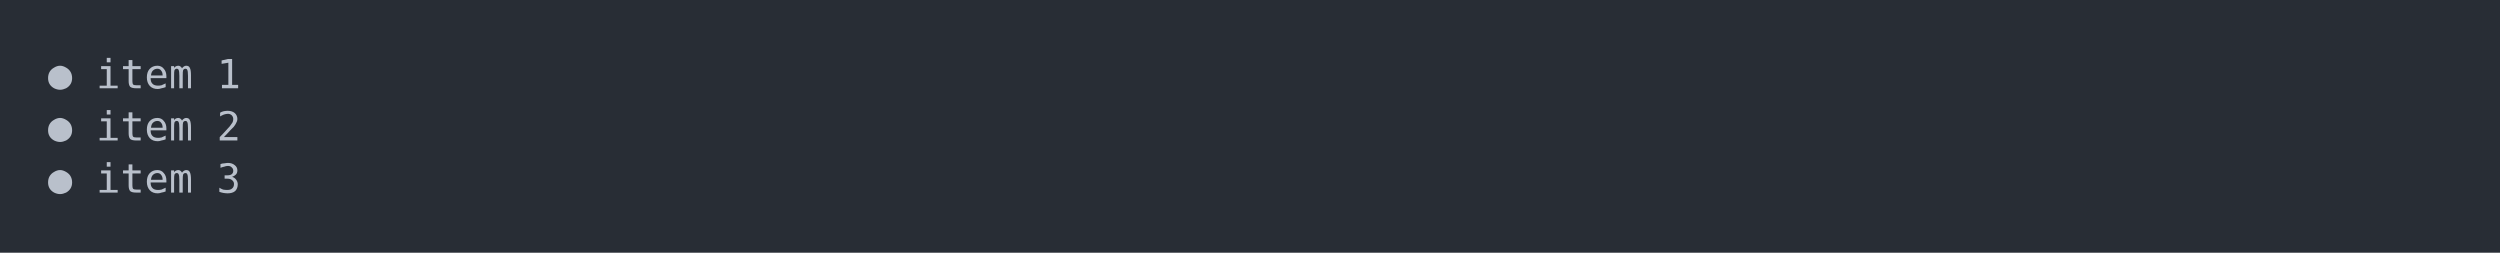
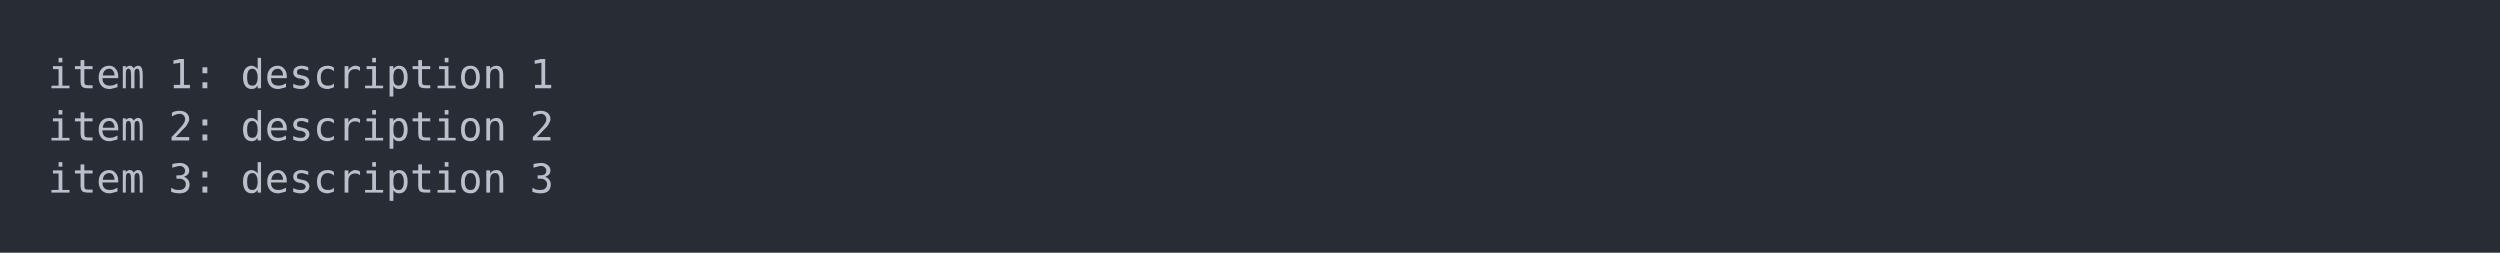
<svg xmlns="http://www.w3.org/2000/svg" xmlns:xlink="http://www.w3.org/1999/xlink" width="1040" height="105.13">
  <rect width="1040" height="105.13" rx="0" ry="0" class="a" />
  <svg height="65.13" viewBox="0 0 100 6.513" width="1000" x="20" y="20">
    <style>.a{fill:rgb(40,45,53)}.b{font-family:'Fira Code',Monaco,Consolas,Menlo,'Bitstream Vera Sans Mono','Powerline Symbols',monospace}.c{fill:transparent}.d{fill:rgb(185,192,203);white-space:pre}</style>
    <g font-family="'Fira Code',Monaco,Consolas,Menlo,'Bitstream Vera Sans Mono','Powerline Symbols',monospace" font-size="1.67" class="b">
      <defs>
        <symbol id="a">
          <rect height="4" width="100" x="0" y="0" class="c" />
        </symbol>
      </defs>
      <rect height="6.513" width="100" class="a" />
      <svg x="0" y="0" width="100">
        <svg x="0">
          <use xlink:href="#a" />
-           <text x="0" y="1.67" class="d">●</text>
-           <text x="2.004" y="1.67" class="d">item</text>
-           <text x="7.014" y="1.67" class="d">1</text>
-           <text x="0" y="3.841" class="d">●</text>
-           <text x="2.004" y="3.841" class="d">item</text>
-           <text x="7.014" y="3.841" class="d">2</text>
-           <text x="0" y="6.012" class="d">●</text>
-           <text x="2.004" y="6.012" class="d">item</text>
-           <text x="7.014" y="6.012" class="d">3</text>
+           <text x="0" y="1.67" class="d">item</text>
+           <text x="5.01" y="1.67" class="d">1:</text>
+           <text x="8.016" y="1.67" class="d">description</text>
+           <text x="20.04" y="1.67" class="d">1</text>
+           <text x="0" y="3.841" class="d">item</text>
+           <text x="5.01" y="3.841" class="d">2:</text>
+           <text x="8.016" y="3.841" class="d">description</text>
+           <text x="20.04" y="3.841" class="d">2</text>
+           <text x="0" y="6.012" class="d">item</text>
+           <text x="5.01" y="6.012" class="d">3:</text>
+           <text x="8.016" y="6.012" class="d">description</text>
+           <text x="20.04" y="6.012" class="d">3</text>
        </svg>
      </svg>
    </g>
  </svg>
</svg>
